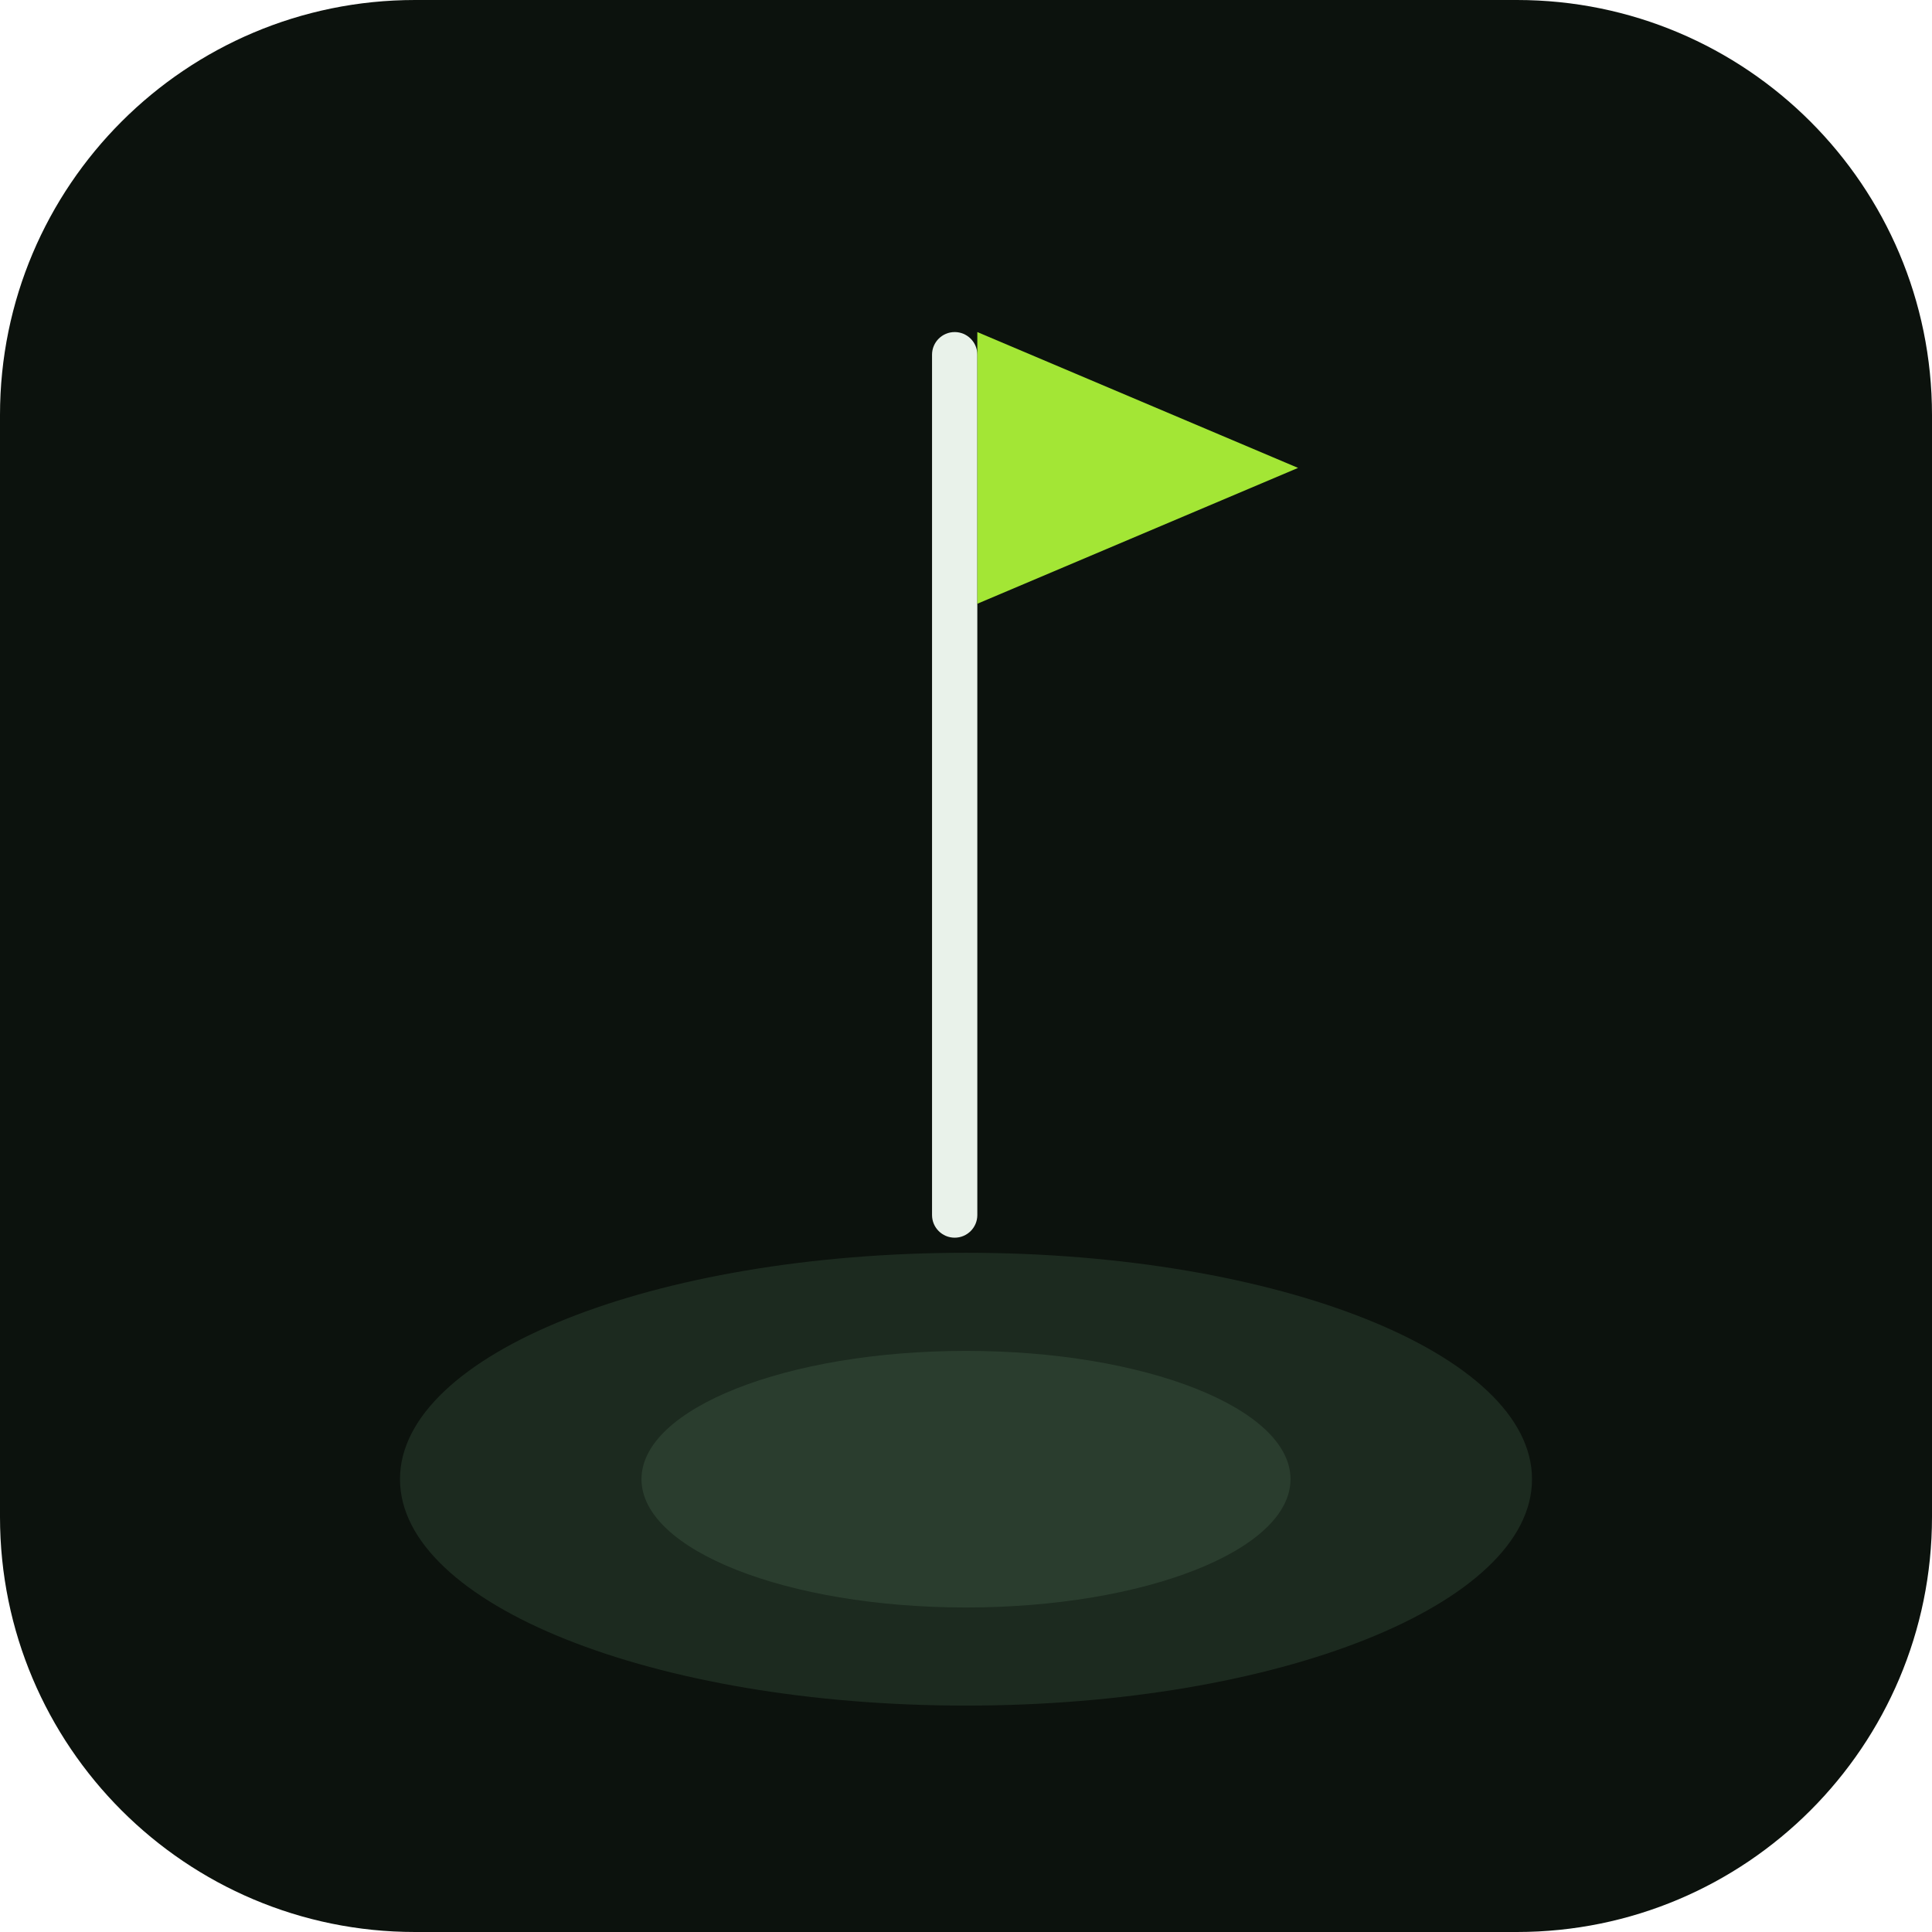
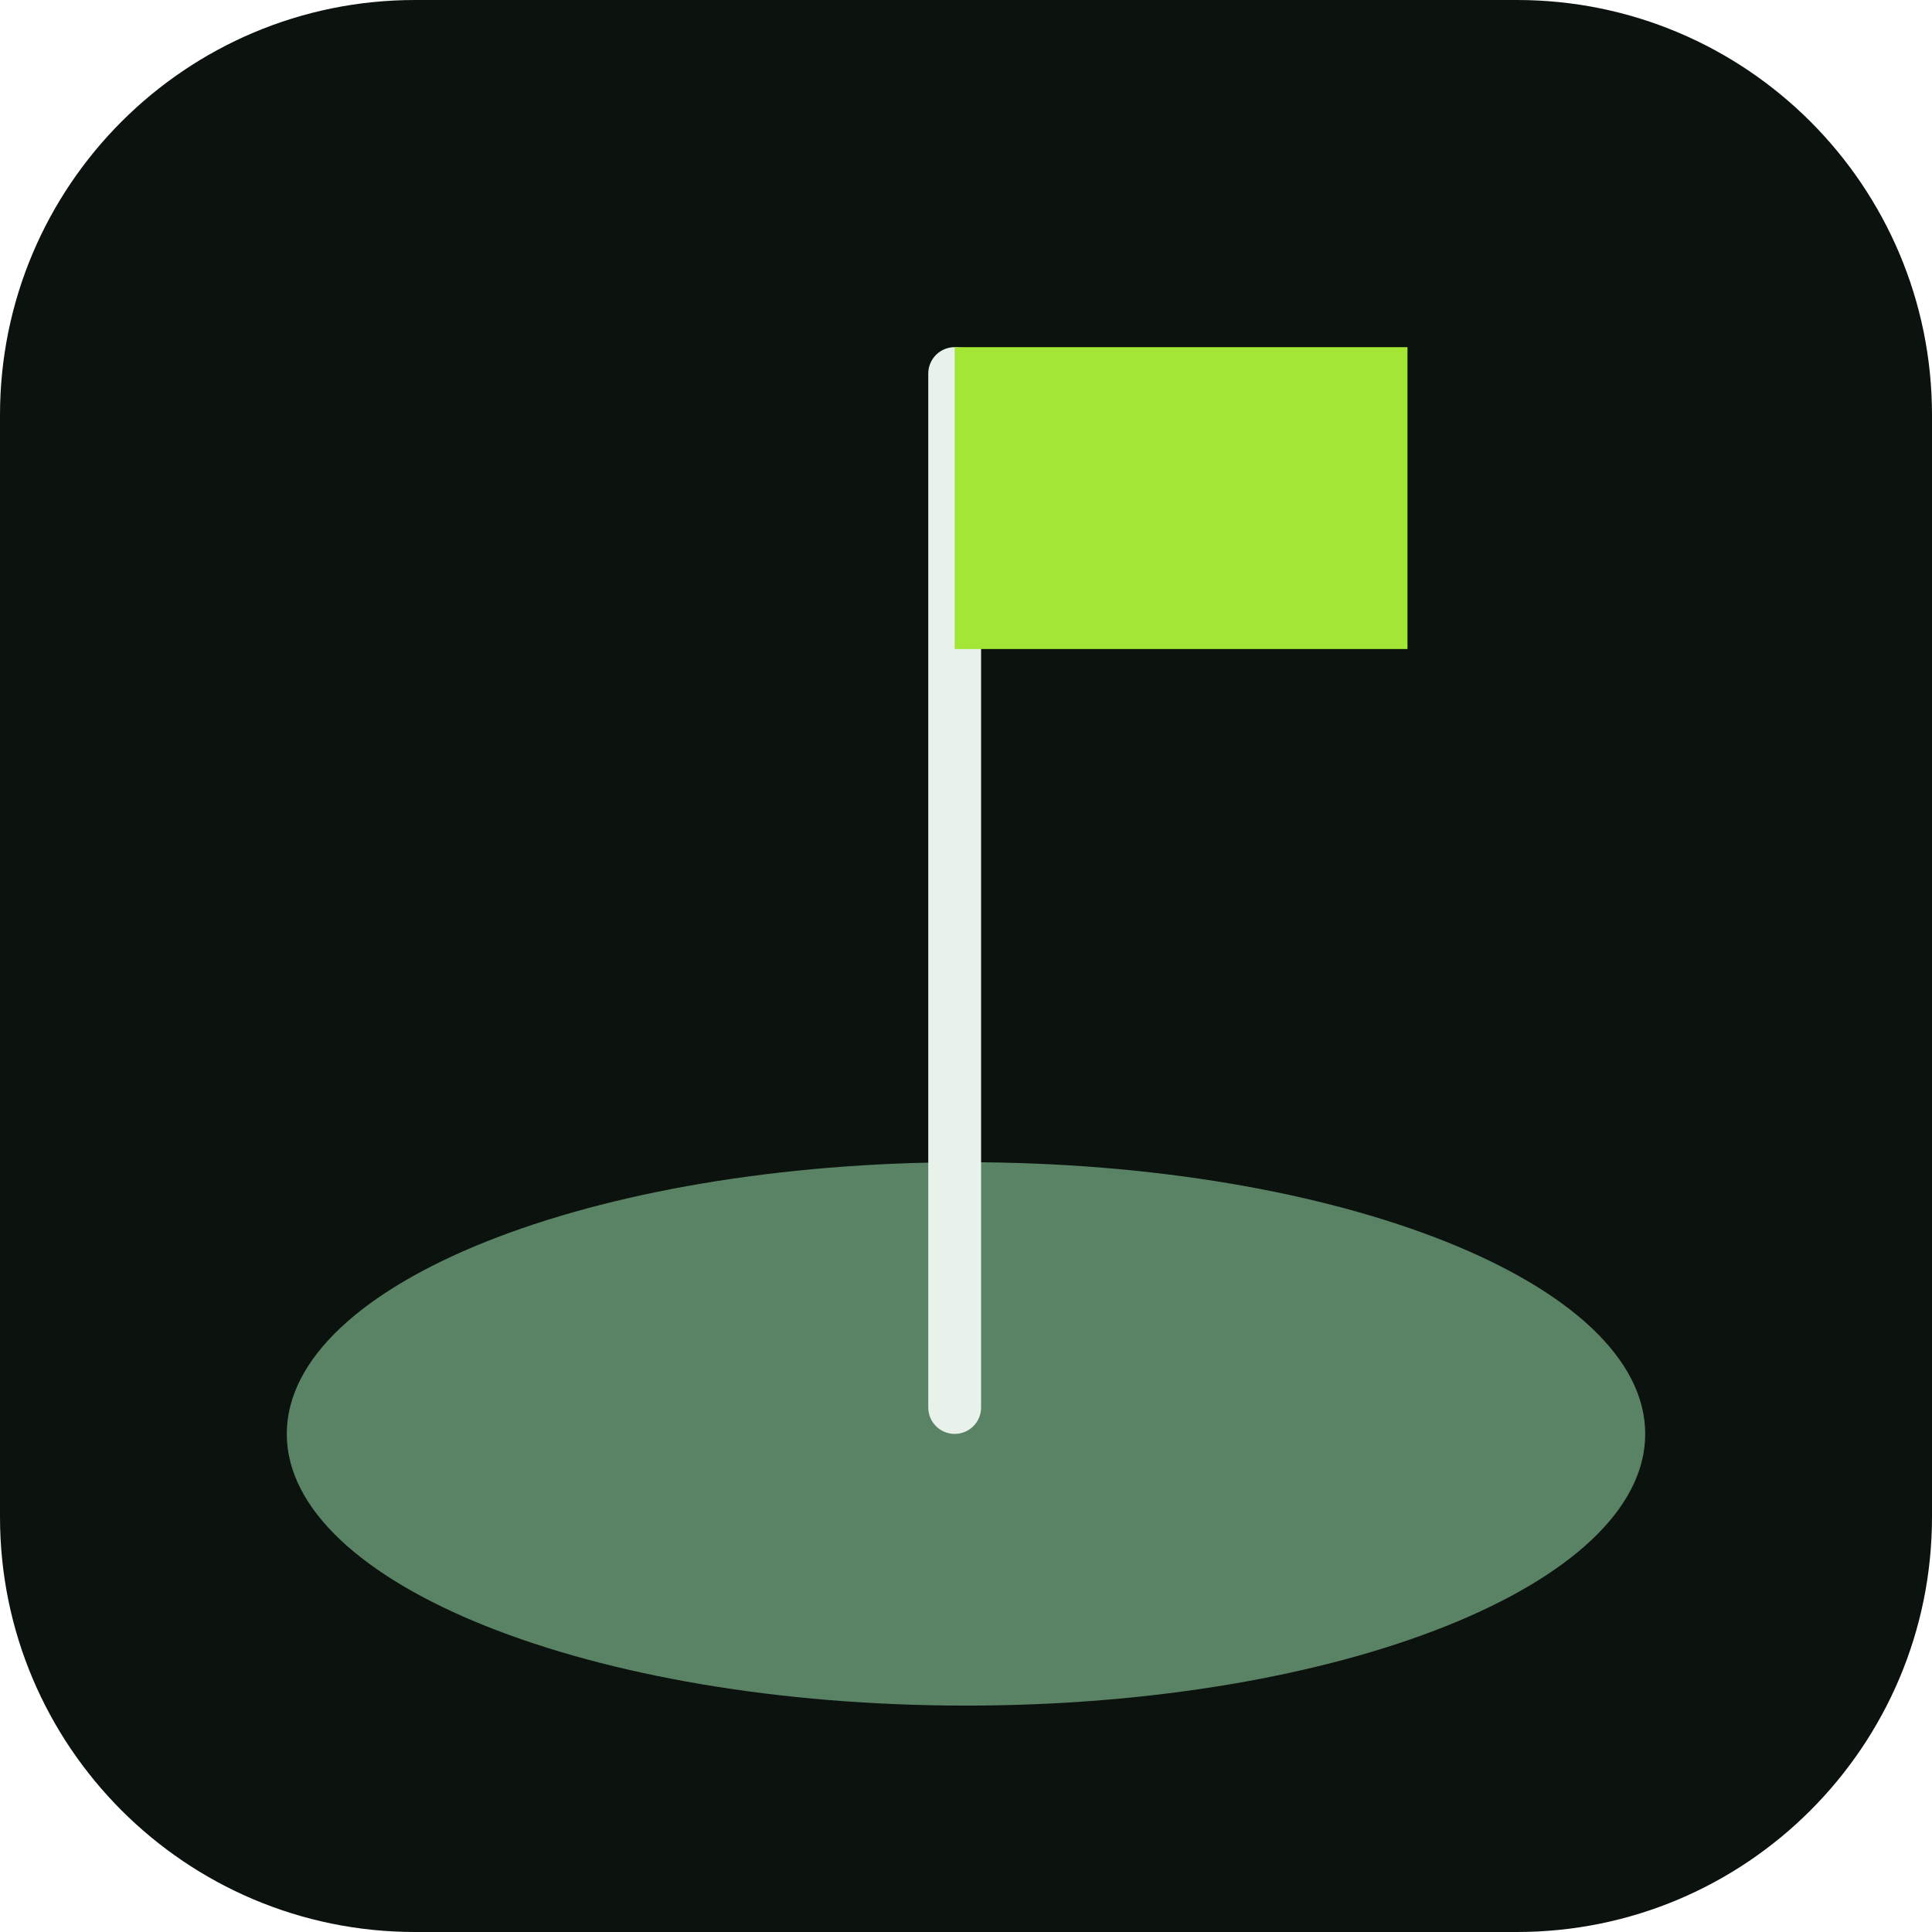
<svg xmlns="http://www.w3.org/2000/svg" viewBox="0 0 512 512">
  <rect width="512" height="512" rx="110" fill="#0c120d" />
-   <ellipse cx="256" cy="392" rx="150" ry="60" fill="#1c2a1f" />
-   <ellipse cx="256" cy="392" rx="86" ry="34" fill="#2a3d2e" />
-   <rect x="247" y="88" width="12" height="240" rx="6" fill="#e9f2ea" />
-   <path d="M259 88 L259 160 L344 124 Z" fill="#a3e635" />
+   <ellipse cx="256" cy="380" rx="180" ry="72" fill="#5a8265" />
+   <rect x="246" y="92" width="14" height="288" rx="7" fill="#e9f2ea" />
+   <rect x="253" y="92" width="120" height="80" fill="#a3e635" />
</svg>
